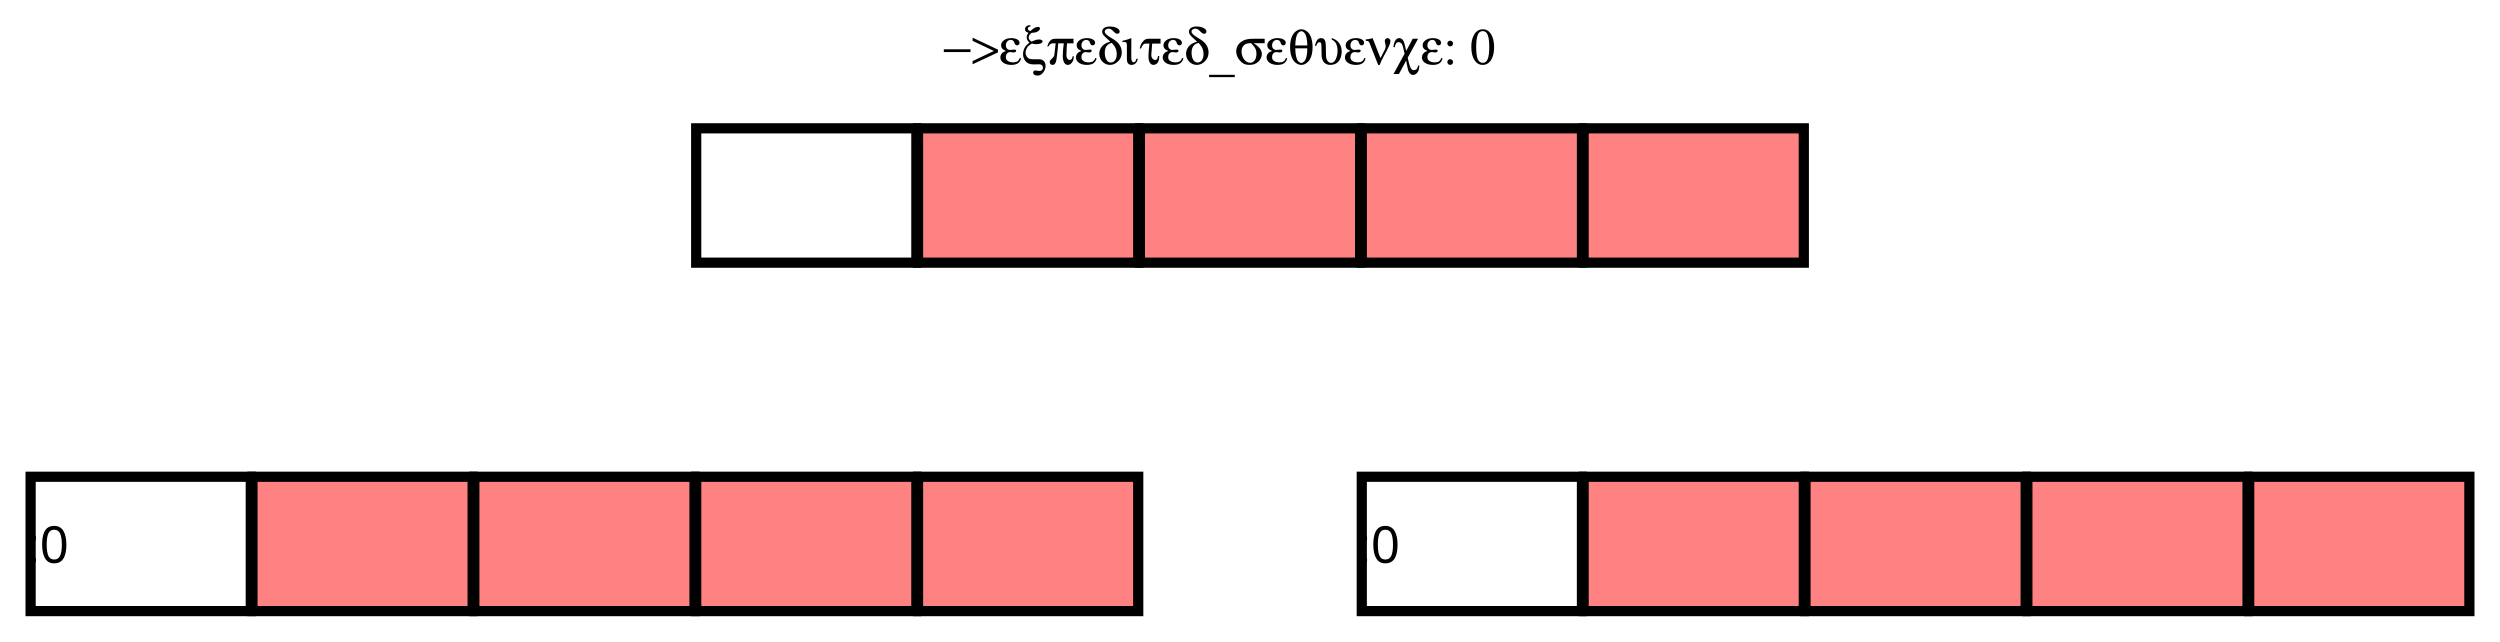
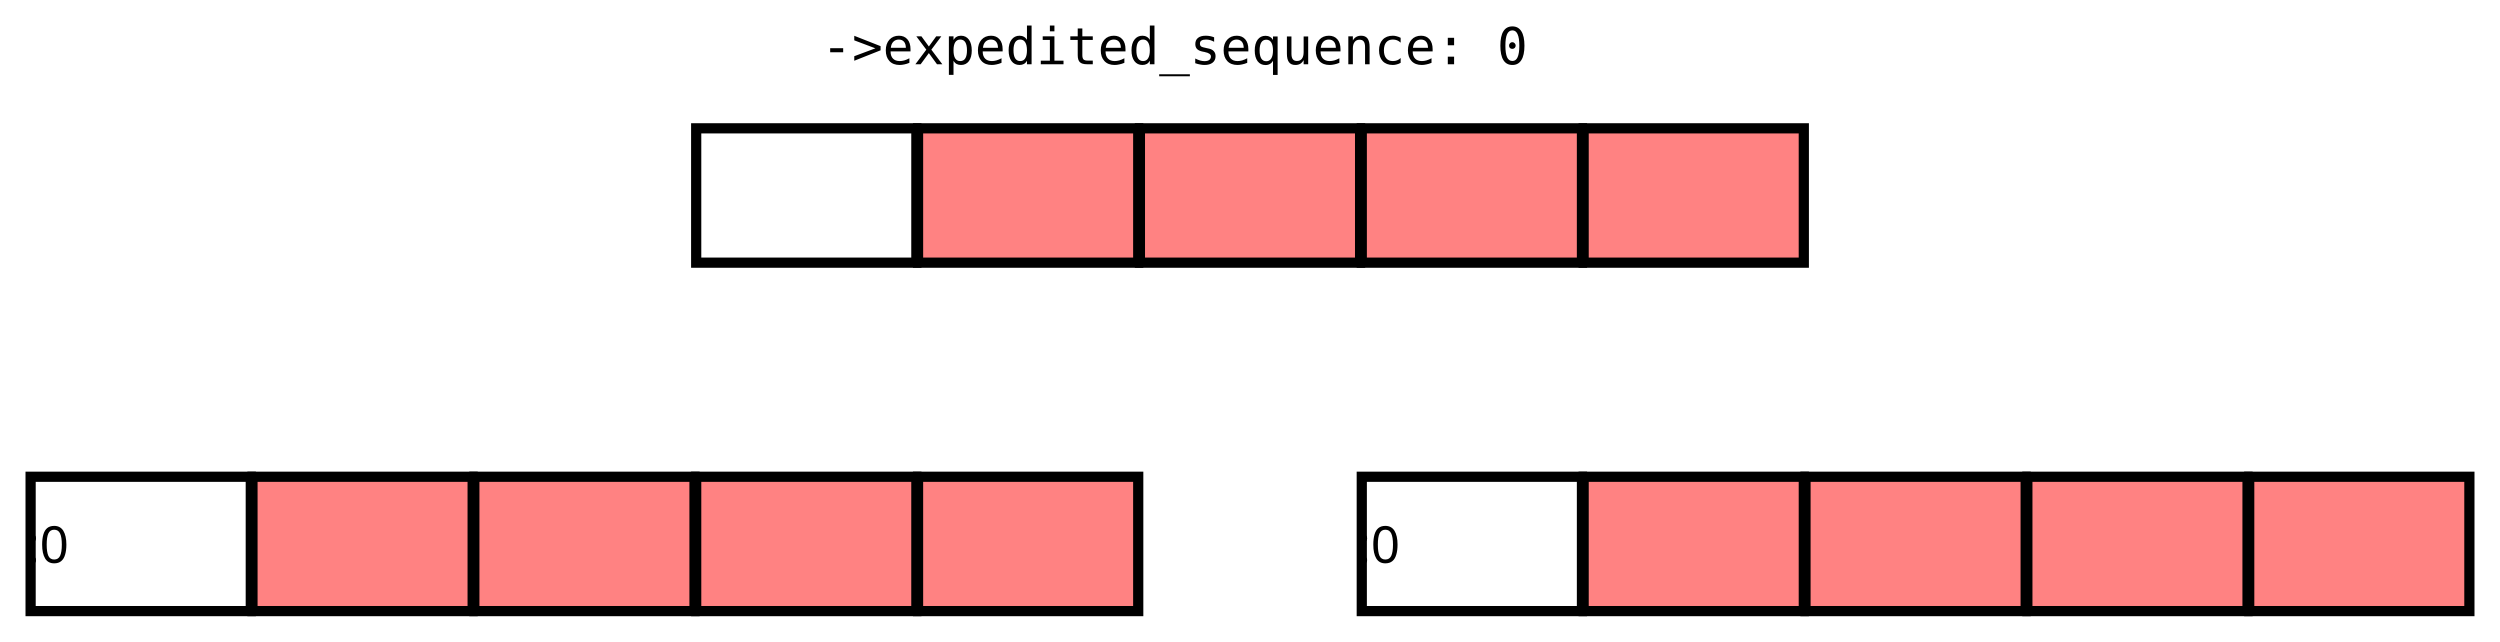
<svg xmlns="http://www.w3.org/2000/svg" width="490.051" height="125.787" id="svg2" version="1.1">
  <defs id="defs4">
    <marker orient="auto" refY="0" refX="0" id="Arrow2Lend" style="overflow:visible">
      <path id="path3792" style="fill-rule:evenodd;stroke-width:0.625;stroke-linejoin:round" d="M 8.719,4.034 -2.207,0.016 8.719,-4.002 c -1.745,2.372 -1.735,5.617 -6e-7,8.035 z" transform="matrix(-1.1,0,0,-1.1,-1.1,0)" />
    </marker>
    <marker orient="auto" refY="0" refX="0" id="Arrow2Lstart" style="overflow:visible">
      <path id="path3789" style="fill-rule:evenodd;stroke-width:0.625;stroke-linejoin:round" d="M 8.719,4.034 -2.207,0.016 8.719,-4.002 c -1.745,2.372 -1.735,5.617 -6e-7,8.035 z" transform="matrix(1.1,0,0,1.1,1.1,0)" />
    </marker>
    <marker orient="auto" refY="0" refX="0" id="Arrow2Lstart-4" style="overflow:visible">
      <path id="path3789-9" style="fill-rule:evenodd;stroke-width:0.625;stroke-linejoin:round" d="M 8.719,4.034 -2.207,0.016 8.719,-4.002 c -1.745,2.372 -1.735,5.617 -6e-7,8.035 z" transform="matrix(1.1,0,0,1.1,1.1,0)" />
    </marker>
    <marker orient="auto" refY="0" refX="0" id="Arrow2Lend-4" style="overflow:visible">
      <path id="path3792-4" style="fill-rule:evenodd;stroke-width:0.625;stroke-linejoin:round" d="M 8.719,4.034 -2.207,0.016 8.719,-4.002 c -1.745,2.372 -1.735,5.617 -6e-7,8.035 z" transform="matrix(-1.1,0,0,-1.1,-1.1,0)" />
    </marker>
  </defs>
  <g id="layer1" transform="translate(-117.0846,-249.9205)">
-     <flowRoot xml:space="preserve" id="flowRoot2985" style="font-size:10px;font-style:normal;font-variant:normal;font-weight:normal;font-stretch:normal;text-align:center;line-height:125%;letter-spacing:0px;word-spacing:0px;writing-mode:lr-tb;text-anchor:middle;fill:#000000;fill-opacity:1;stroke:none;font-family:Symbol;-inkscape-font-specification:Symbol">
+     <flowRoot xml:space="preserve" id="flowRoot2985" style="font-size:10px;font-style:normal;font-variant:normal;font-weight:normal;font-stretch:normal;text-align:center;line-height:125%;letter-spacing:0px;word-spacing:0px;writing-mode:lr-tb;text-anchor:middle;fill:#000000;fill-opacity:1;stroke:none;font-family:monospace;-inkscape-font-specification:monospace">
      <flowRegion id="flowRegion2987">
        <rect id="rect2989" width="82.857" height="11.429" x="240" y="492.362" />
      </flowRegion>
      <flowPara id="flowPara2991" />
    </flowRoot>
-     <text xml:space="preserve" style="font-size:10px;font-style:normal;font-variant:normal;font-weight:normal;font-stretch:normal;text-align:center;line-height:125%;letter-spacing:0px;word-spacing:0px;writing-mode:lr-tb;text-anchor:middle;fill:#000000;fill-opacity:1;stroke:none;font-family:Symbol;-inkscape-font-specification:Symbol" x="362.371" y="262.518" id="text4441">
+     <text xml:space="preserve" style="font-size:10px;font-style:normal;font-variant:normal;font-weight:normal;font-stretch:normal;text-align:center;line-height:125%;letter-spacing:0px;word-spacing:0px;writing-mode:lr-tb;text-anchor:middle;fill:#000000;fill-opacity:1;stroke:none;font-family:monospace;-inkscape-font-specification:monospace" x="362.371" y="262.518" id="text4441">
      <tspan id="tspan4443" x="362.371" y="262.518">-&gt;expedited_sequence: 0</tspan>
    </text>
    <rect style="fill:none;stroke:#000000;stroke-width:2;stroke-miterlimit:4;stroke-opacity:1;stroke-dasharray:none;stroke-dashoffset:0" id="rect3101" width="43.159" height="26.334" x="253.552" y="275.075" />
    <rect style="fill:#ff8282;stroke:#000000;stroke-width:2;stroke-miterlimit:4;stroke-opacity:1;stroke-dasharray:none;stroke-dashoffset:0;fill-opacity:1" id="rect3101-3" width="43.159" height="26.334" x="297.041" y="275.075" />
    <rect style="fill:#ff8282;stroke:#000000;stroke-width:2;stroke-miterlimit:4;stroke-opacity:1;stroke-dasharray:none;stroke-dashoffset:0;fill-opacity:1" id="rect3101-3-6" width="43.159" height="26.334" x="427.509" y="275.075" />
    <rect style="fill:#ff8282;stroke:#000000;stroke-width:2;stroke-miterlimit:4;stroke-opacity:1;stroke-dasharray:none;stroke-dashoffset:0;fill-opacity:1" id="rect3101-3-6-7" width="43.159" height="26.334" x="384.02" y="275.075" />
    <rect style="fill:#ff8282;stroke:#000000;stroke-width:2;stroke-miterlimit:4;stroke-opacity:1;stroke-dasharray:none;stroke-dashoffset:0;fill-opacity:1" id="rect3101-3-6-7-5" width="43.159" height="26.334" x="340.531" y="275.075" />
    <g id="g3997" transform="translate(-0.8729553,0)">
      <rect y="343.374" x="123.958" height="26.334" width="43.159" id="rect3101-35" style="fill:none;stroke:#000000;stroke-width:2;stroke-miterlimit:4;stroke-opacity:1;stroke-dasharray:none;stroke-dashoffset:0" />
      <rect y="343.374" x="167.447" height="26.334" width="43.159" id="rect3101-3-62" style="fill:#ff8282;stroke:#000000;stroke-width:2;stroke-miterlimit:4;stroke-opacity:1;stroke-dasharray:none;stroke-dashoffset:0;fill-opacity:1" />
      <rect y="343.374" x="297.914" height="26.334" width="43.159" id="rect3101-3-6-9" style="fill:#ff8282;stroke:#000000;stroke-width:2;stroke-miterlimit:4;stroke-opacity:1;stroke-dasharray:none;stroke-dashoffset:0;fill-opacity:1" />
      <rect y="343.374" x="254.425" height="26.334" width="43.159" id="rect3101-3-6-7-1" style="fill:#ff8282;stroke:#000000;stroke-width:2;stroke-miterlimit:4;stroke-opacity:1;stroke-dasharray:none;stroke-dashoffset:0;fill-opacity:1" />
      <rect y="343.374" x="210.936" height="26.334" width="43.159" id="rect3101-3-6-7-5-2" style="fill:#ff8282;stroke:#000000;stroke-width:2;stroke-miterlimit:4;stroke-opacity:1;stroke-dasharray:none;stroke-dashoffset:0;fill-opacity:1" />
      <text xml:space="preserve" style="font-size:20px;font-style:normal;font-weight:normal;text-align:center;line-height:125%;letter-spacing:0px;word-spacing:0px;text-anchor:middle;fill:#000000;fill-opacity:1;stroke:none;font-family:Sans" x="145.454" y="360.252" id="text3013">
        <tspan id="tspan3015" x="145.454" y="360.252" style="font-size:10px">:0</tspan>
      </text>
    </g>
    <g id="g3997-7" transform="translate(260.0622,0)">
      <rect y="343.374" x="123.958" height="26.334" width="43.159" id="rect3101-35-0" style="fill:none;stroke:#000000;stroke-width:2;stroke-miterlimit:4;stroke-opacity:1;stroke-dasharray:none;stroke-dashoffset:0" />
      <rect y="343.374" x="167.447" height="26.334" width="43.159" id="rect3101-3-62-9" style="fill:#ff8282;stroke:#000000;stroke-width:2;stroke-miterlimit:4;stroke-opacity:1;stroke-dasharray:none;stroke-dashoffset:0;fill-opacity:1" />
      <rect y="343.374" x="297.914" height="26.334" width="43.159" id="rect3101-3-6-9-3" style="fill:#ff8282;stroke:#000000;stroke-width:2;stroke-miterlimit:4;stroke-opacity:1;stroke-dasharray:none;stroke-dashoffset:0;fill-opacity:1" />
      <rect y="343.374" x="254.425" height="26.334" width="43.159" id="rect3101-3-6-7-1-6" style="fill:#ff8282;stroke:#000000;stroke-width:2;stroke-miterlimit:4;stroke-opacity:1;stroke-dasharray:none;stroke-dashoffset:0;fill-opacity:1" />
      <rect y="343.374" x="210.936" height="26.334" width="43.159" id="rect3101-3-6-7-5-2-0" style="fill:#ff8282;stroke:#000000;stroke-width:2;stroke-miterlimit:4;stroke-opacity:1;stroke-dasharray:none;stroke-dashoffset:0;fill-opacity:1" />
      <text xml:space="preserve" style="font-size:20px;font-style:normal;font-weight:normal;text-align:center;line-height:125%;letter-spacing:0px;word-spacing:0px;text-anchor:middle;fill:#000000;fill-opacity:1;stroke:none;font-family:Sans" x="145.454" y="360.252" id="text3013-3">
        <tspan id="tspan3015-6" x="145.454" y="360.252" style="font-size:10px">:0</tspan>
      </text>
    </g>
  </g>
</svg>
